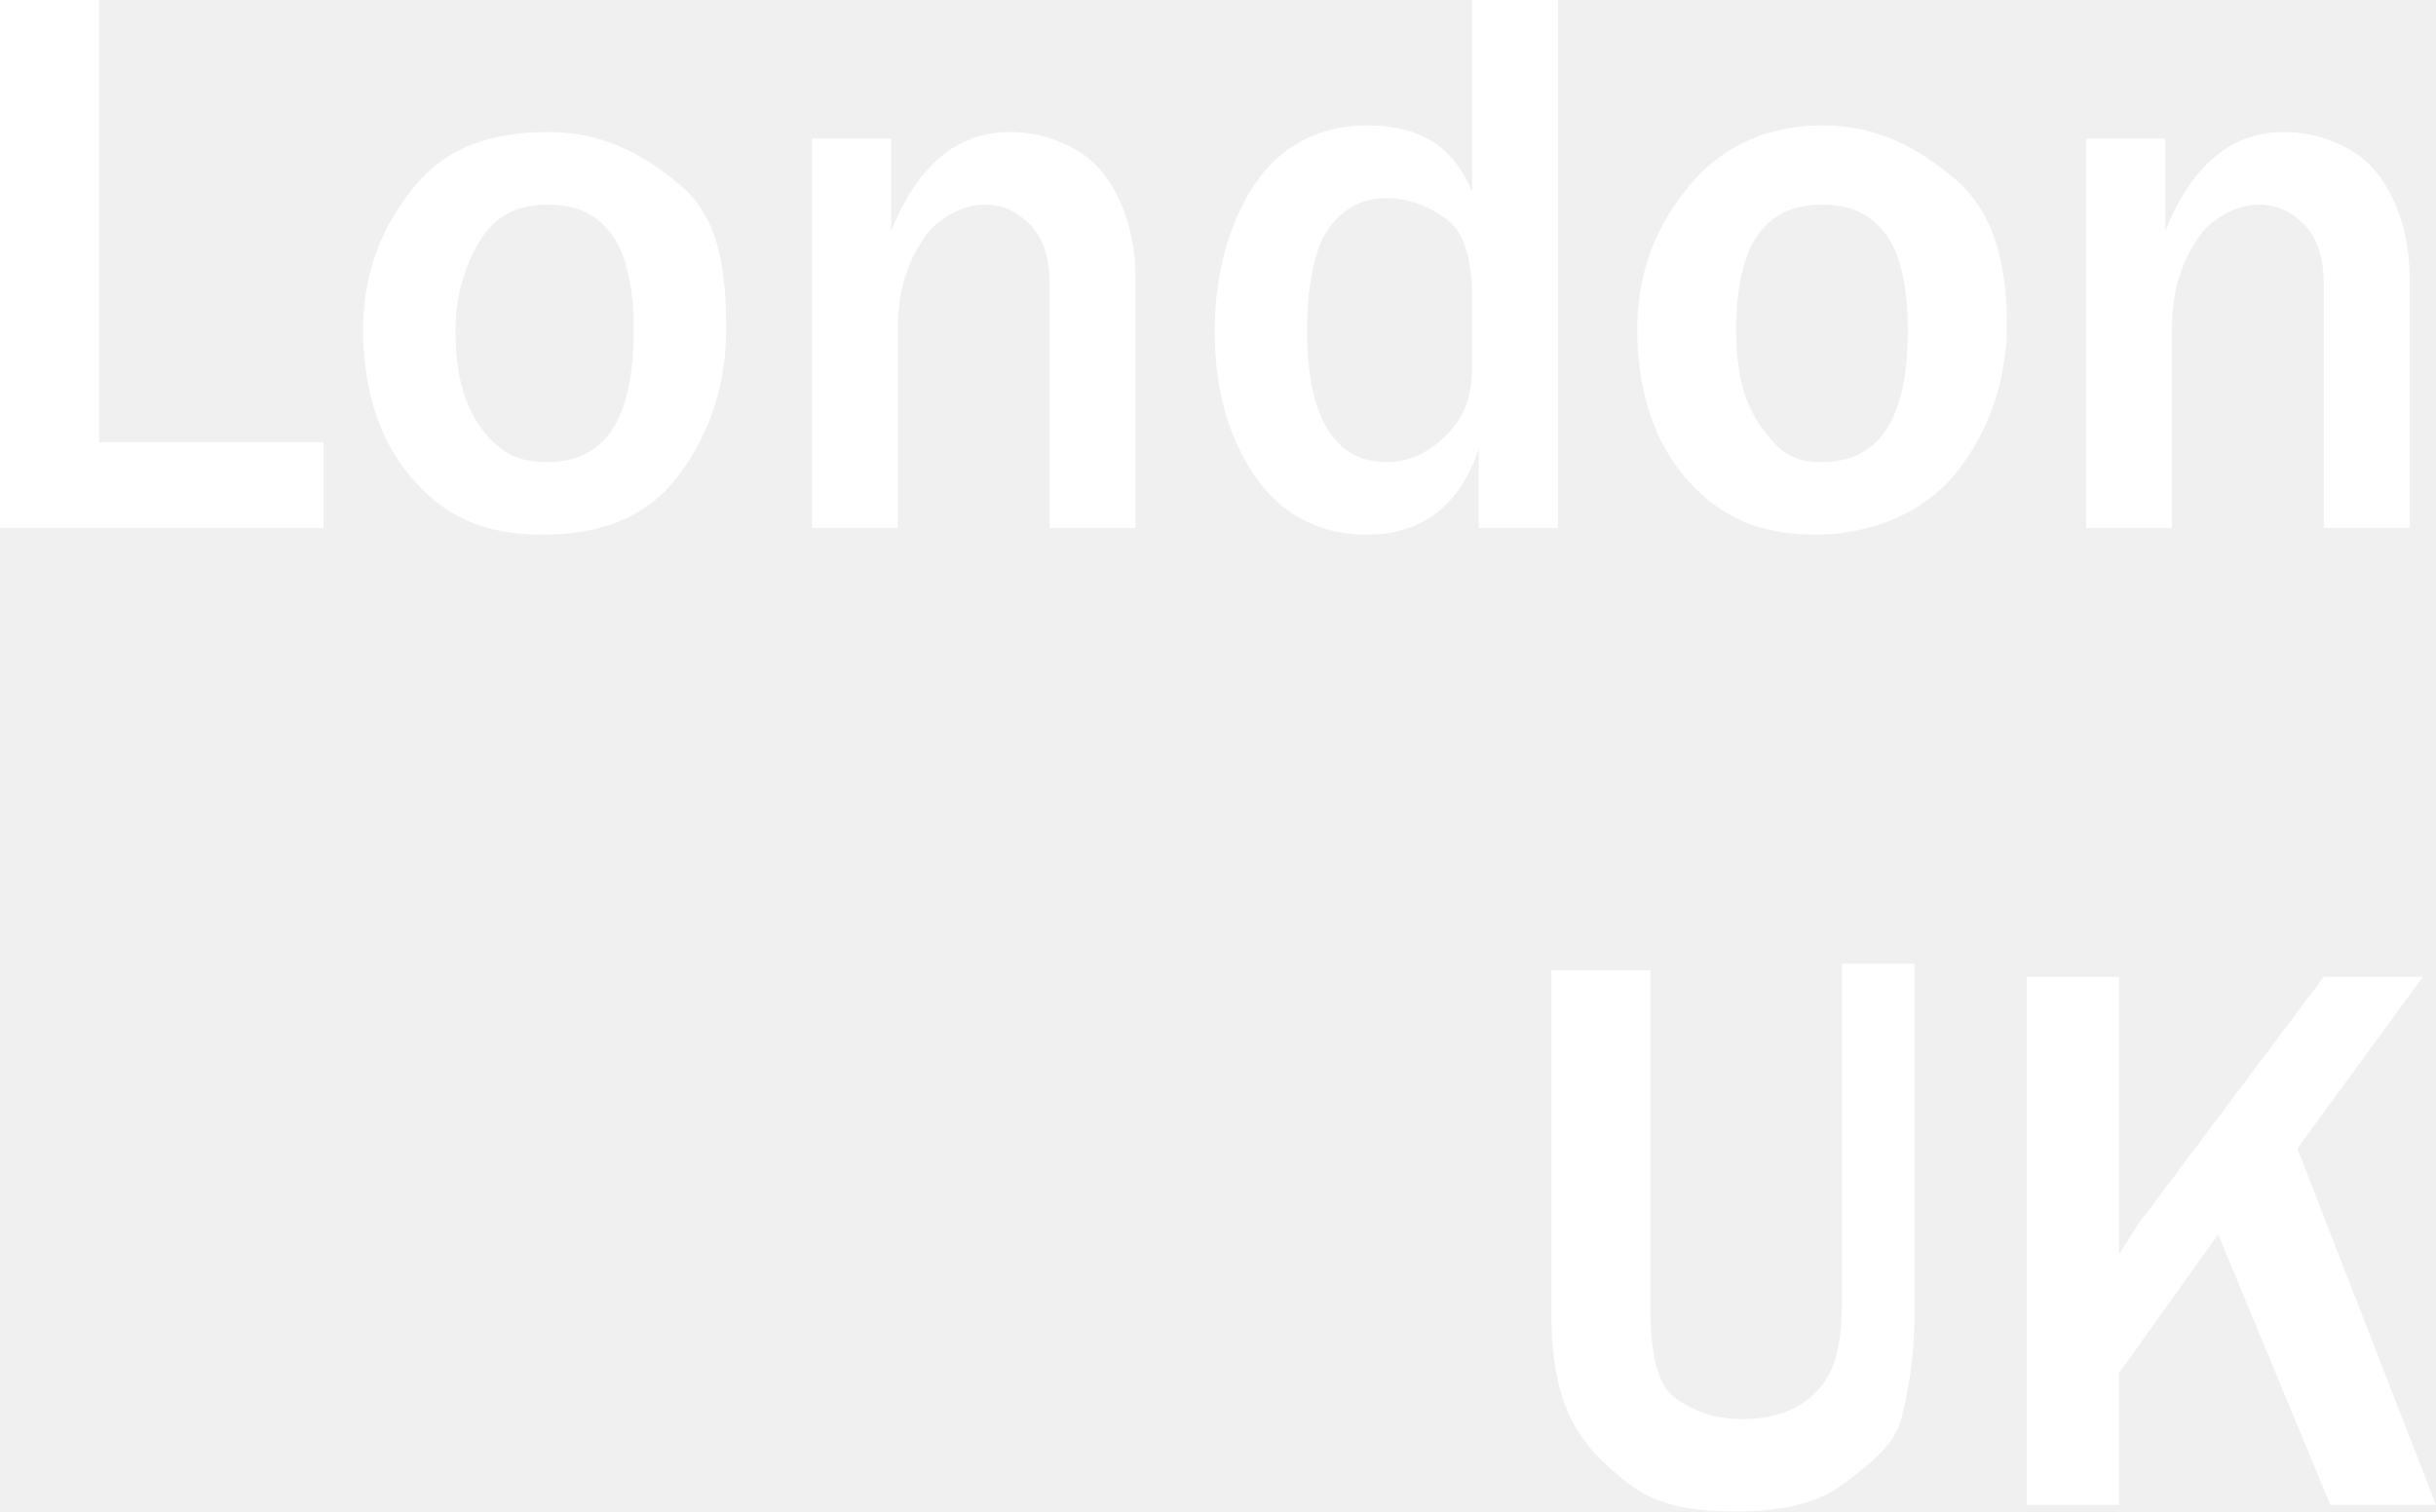
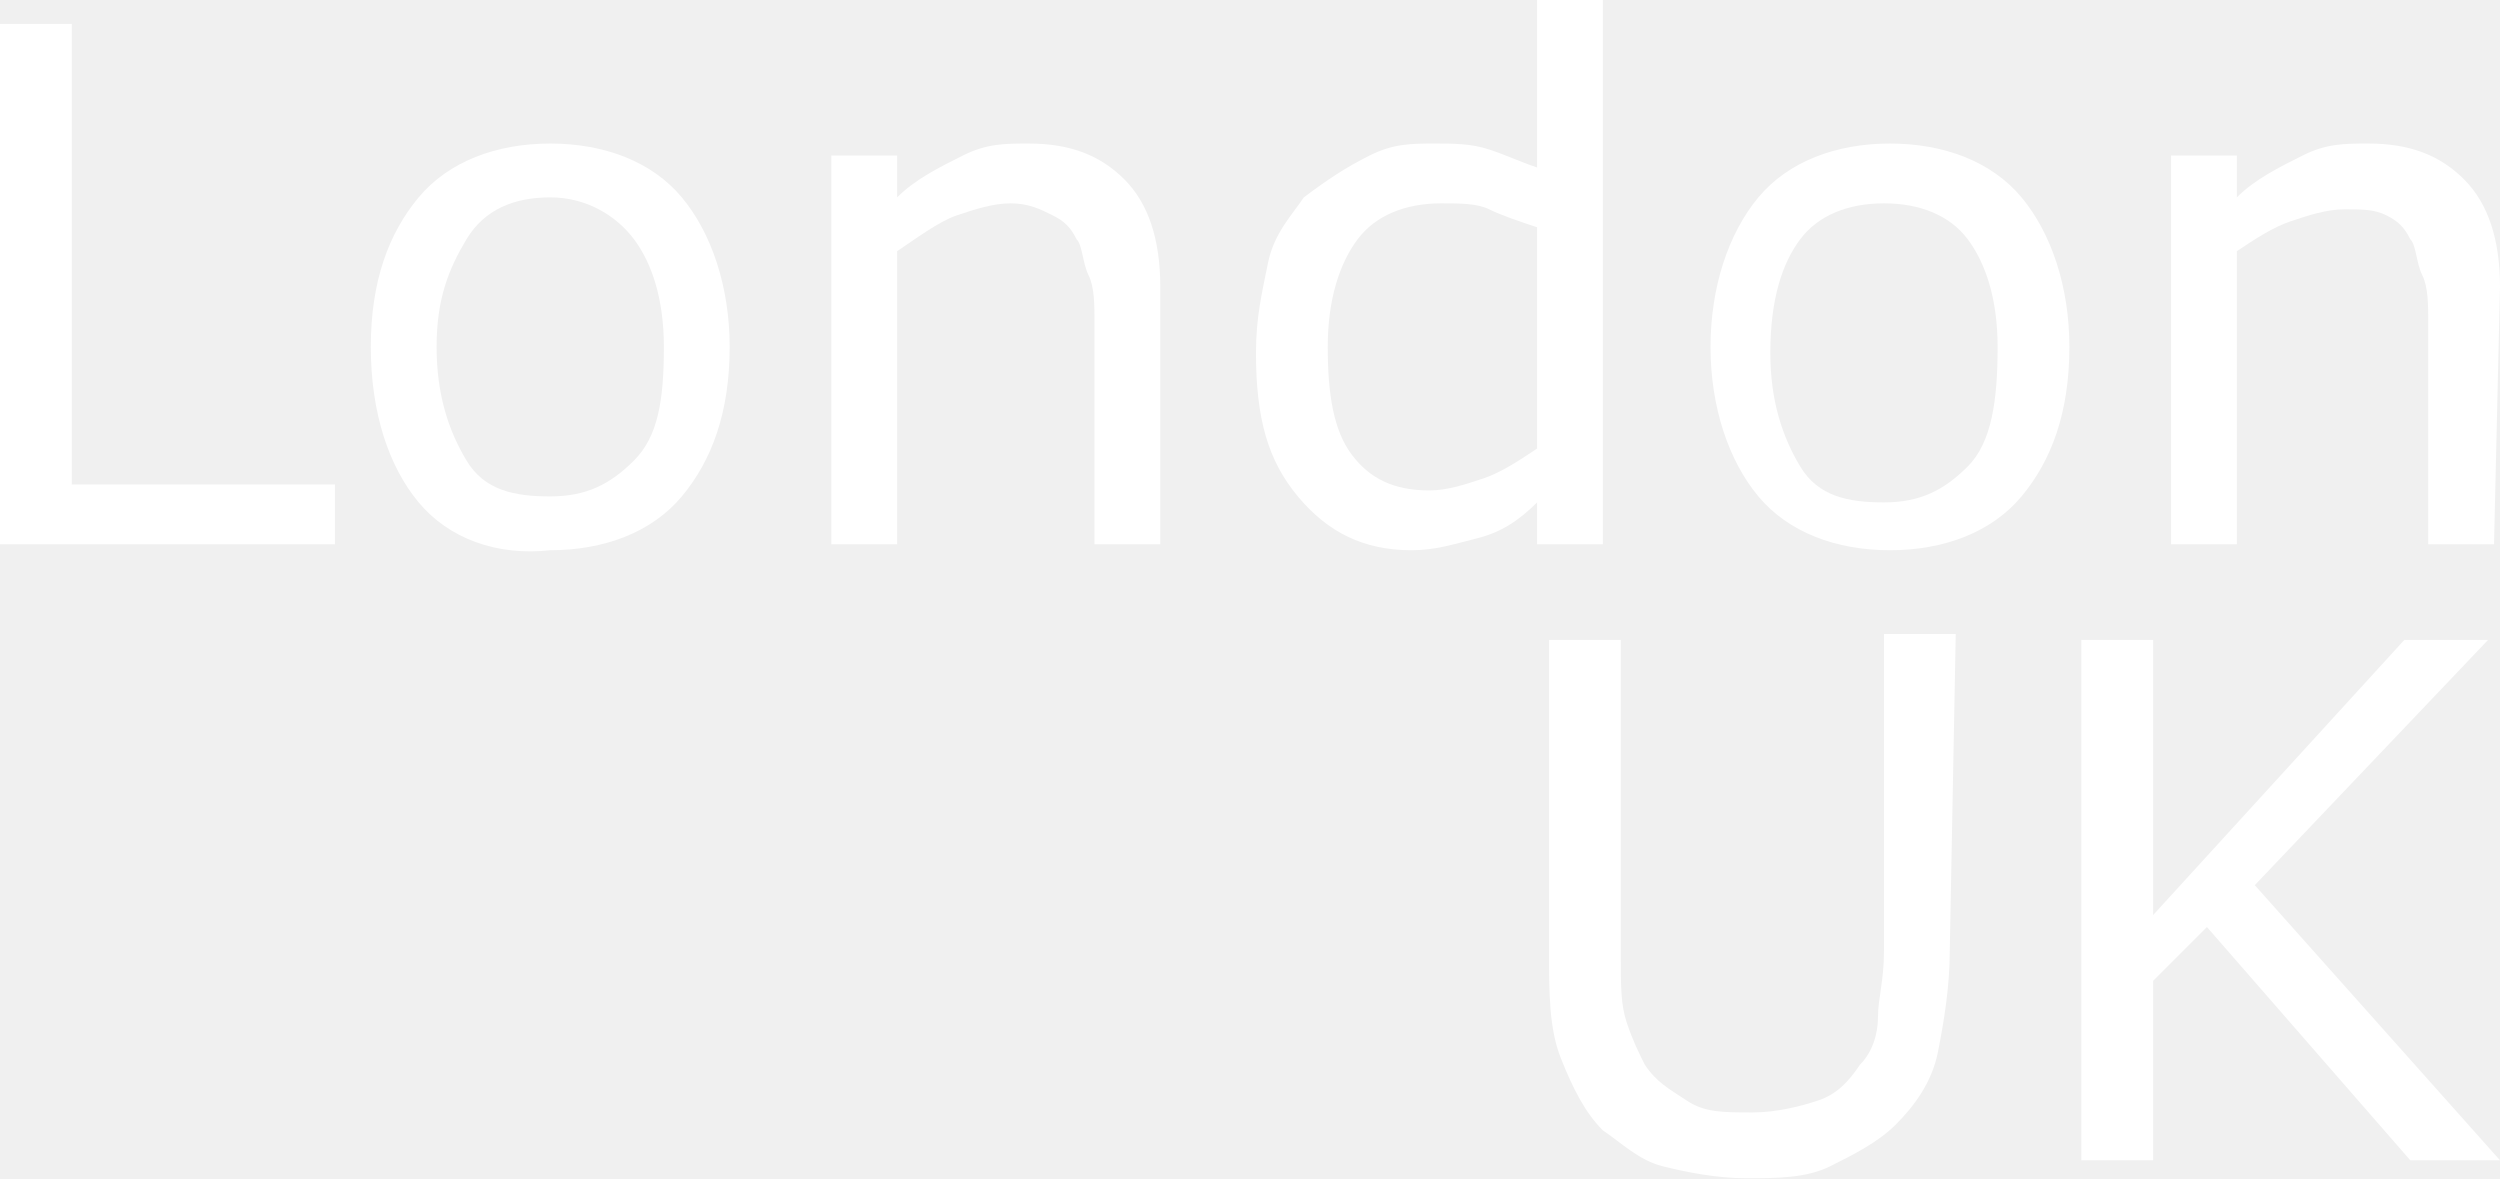
- <svg xmlns="http://www.w3.org/2000/svg" version="1.1" id="Layer_1" x="0px" y="0px" viewBox="0 0 36.9 22.9" style="enable-background:new 0 0 36.9 22.9;" xml:space="preserve">
+ <svg xmlns="http://www.w3.org/2000/svg" version="1.1" id="Layer_1" x="0px" y="0px" viewBox="0 0 41.8 19.7" style="enable-background:new 0 0 41.8 19.7;" xml:space="preserve">
  <style type="text/css">
	.st0{fill:#FFFFFF;}
</style>
-   <path class="st0" d="M4.9,8H0V0h1.5v6.7h3.4V8z" />
-   <path class="st0" d="M8.2,8.1c-0.9,0-1.5-0.3-2-0.9S5.5,5.8,5.5,5c0-0.9,0.3-1.6,0.8-2.2S7.5,2,8.3,2c0.8,0,1.4,0.3,2,0.8  S11,4.1,11,5c0,0.9-0.3,1.7-0.8,2.3S9,8.1,8.2,8.1z M8.3,7c0.9,0,1.3-0.7,1.3-2c0-0.6-0.1-1.1-0.3-1.4s-0.5-0.5-1-0.5  c-0.5,0-0.8,0.2-1,0.5S6.9,4.4,6.9,5c0,0.6,0.1,1.1,0.4,1.5S7.9,7,8.3,7z" />
-   <path class="st0" d="M17.2,8h-1.3V4.3c0-0.4-0.1-0.7-0.3-0.9s-0.4-0.3-0.7-0.3c-0.3,0-0.7,0.2-0.9,0.5S13.6,4.3,13.6,5v3h-1.3V2.1  h1.2v1.4c0.4-1,1-1.5,1.8-1.5c0.5,0,1,0.2,1.3,0.5s0.6,0.9,0.6,1.7V8z" />
-   <path class="st0" d="M23.6,8h-1.2V6.8c-0.3,0.9-0.9,1.3-1.7,1.3c-0.7,0-1.3-0.3-1.7-0.9S18.4,5.9,18.4,5c0-0.8,0.2-1.6,0.6-2.2  s1-0.9,1.7-0.9c0.8,0,1.3,0.3,1.6,1V0h1.3V8z M22.3,4.5c0-0.5-0.1-0.9-0.3-1.1S21.4,3,21,3c-0.4,0-0.7,0.2-0.9,0.5S19.8,4.4,19.8,5  c0,1.3,0.4,2,1.2,2c0.3,0,0.6-0.1,0.9-0.4s0.4-0.6,0.4-1.1V4.5z" />
-   <path class="st0" d="M27.5,8.1c-0.9,0-1.5-0.3-2-0.9S24.8,5.8,24.8,5c0-0.9,0.3-1.6,0.8-2.2s1.2-0.9,2-0.9c0.8,0,1.4,0.3,2,0.8  s0.8,1.3,0.8,2.2c0,0.9-0.3,1.7-0.8,2.3S28.3,8.1,27.5,8.1z M27.6,7c0.9,0,1.3-0.7,1.3-2c0-0.6-0.1-1.1-0.3-1.4s-0.5-0.5-1-0.5  c-0.5,0-0.8,0.2-1,0.5S26.3,4.4,26.3,5c0,0.6,0.1,1.1,0.4,1.5S27.2,7,27.6,7z" />
-   <path class="st0" d="M36.5,8h-1.3V4.3c0-0.4-0.1-0.7-0.3-0.9s-0.4-0.3-0.7-0.3c-0.3,0-0.7,0.2-0.9,0.5S32.9,4.3,32.9,5v3h-1.3V2.1  h1.2v1.4c0.4-1,1-1.5,1.8-1.5c0.5,0,1,0.2,1.3,0.5s0.6,0.9,0.6,1.7V8z" />
-   <path class="st0" d="M29,14.8v5.1c0,0.7-0.1,1.2-0.2,1.6s-0.5,0.7-0.9,1s-1,0.4-1.6,0.4c-0.7,0-1.2-0.1-1.6-0.4s-0.7-0.6-0.9-1  s-0.3-0.9-0.3-1.6v-5.2h1.5v5.1c0,0.7,0.1,1.2,0.4,1.4s0.6,0.3,1,0.3c0.4,0,0.8-0.1,1.1-0.4s0.4-0.7,0.4-1.4v-5.1H29z" />
-   <path class="st0" d="M36.9,22.8h-1.6l-1.7-4.1l-1.5,2.1v2h-1.4v-8h1.4V19c0.2-0.3,0.3-0.5,0.4-0.6l2.7-3.6h1.5l-1.9,2.6L36.9,22.8z" />
+   <g>
+     <path class="st0" d="M71.4-75h-5.5v-8.7h1.2v7.7h4.4L71.4-75L71.4-75z" />
+     <path class="st0" d="M78.1-78.3c0,1.1-0.3,1.9-0.8,2.5s-1.3,1-2.3,1c-0.9,0-1.7-0.3-2.2-0.9S72-77.2,72-78.3s0.3-1.9,0.8-2.5   s1.3-0.9,2.2-0.9c0.9,0,1.7,0.3,2.2,0.9S78.1-79.3,78.1-78.3z M76.9-78.3c0-0.8-0.2-1.5-0.5-1.9s-0.8-0.6-1.4-0.6s-1.1,0.2-1.4,0.6   s-0.5,1-0.5,1.9c0,0.8,0.2,1.4,0.5,1.9s0.8,0.6,1.4,0.6s1-0.2,1.4-0.6S76.9-77.4,76.9-78.3z" />
+     <path class="st0" d="M85.2-75h-1.1v-3.7c0-0.3,0-0.6-0.1-0.8s0-0.5-0.1-0.7s-0.2-0.3-0.4-0.4s-0.4-0.1-0.7-0.1   c-0.3,0-0.6,0.1-0.9,0.2s-0.6,0.3-0.9,0.6v4.9h-1.1v-6.5H81v0.7c0.3-0.3,0.7-0.5,1.1-0.7s0.7-0.2,1.1-0.2c0.7,0,1.2,0.2,1.6,0.6   s0.6,1,0.6,1.8v4.3H85.2z" />
+     <path class="st0" d="M92.7-75h-1.1v-0.7c-0.3,0.3-0.6,0.5-1,0.6s-0.7,0.2-1.1,0.2c-0.8,0-1.4-0.3-1.9-0.9s-0.7-1.4-0.7-2.5   c0-0.6,0.1-1,0.2-1.5s0.4-0.8,0.6-1.1c0.3-0.3,0.6-0.5,0.9-0.7s0.7-0.2,1.1-0.2c0.3,0,0.6,0,0.9,0.1s0.5,0.2,0.8,0.3v-2.8h1.1v9.2   H92.7z M91.6-76.6v-3.8c-0.3-0.1-0.6-0.2-0.8-0.3s-0.5-0.1-0.8-0.1c-0.6,0-1.1,0.2-1.4,0.6S88-79,88-78.3c0,0.8,0.1,1.4,0.4,1.8   s0.7,0.6,1.3,0.6c0.3,0,0.6-0.1,0.9-0.2S91.3-76.4,91.6-76.6z" />
+     <path class="st0" d="M100.4-78.3c0,1.1-0.3,1.9-0.8,2.5s-1.3,0.9-2.2,0.9c-0.9,0-1.7-0.3-2.2-0.9s-0.8-1.5-0.8-2.5s0.3-1.9,0.8-2.5   s1.3-0.9,2.2-0.9c0.9,0,1.7,0.3,2.2,0.9S100.4-79.3,100.4-78.3z M99.3-78.3c0-0.8-0.2-1.5-0.5-1.9s-0.8-0.6-1.4-0.6   s-1.1,0.2-1.4,0.6s-0.5,1-0.5,1.9c0,0.8,0.2,1.4,0.5,1.9s0.8,0.6,1.4,0.6s1-0.2,1.4-0.6S99.3-77.4,99.3-78.3z" />
+     <path class="st0" d="M107.6-75h-1.1v-3.7c0-0.3,0-0.6-0.1-0.8s-0.1-0.5-0.2-0.6c-0.1-0.2-0.2-0.3-0.4-0.4s-0.4-0.1-0.7-0.1   c-0.3,0-0.6,0.1-0.9,0.2s-0.6,0.3-0.9,0.6v4.9h-1.1v-6.5h1.1v0.7c0.3-0.3,0.7-0.5,1.1-0.7s0.7-0.2,1.1-0.2c0.7,0,1.2,0.2,1.6,0.6   s0.6,1,0.6,1.8L107.6-75L107.6-75z" />
+     <path class="st0" d="M112-76.7l-1.7,3.8h-0.9l1-3.8H112z" />
+     <path class="st0" d="M120.7-78.5c0,0.6-0.1,1.2-0.2,1.7s-0.4,0.9-0.7,1.2c-0.3,0.3-0.7,0.5-1.1,0.7s-0.9,0.2-1.4,0.2   s-1-0.1-1.4-0.2s-0.7-0.4-1-0.6c-0.3-0.3-0.5-0.7-0.7-1.2s-0.2-1-0.2-1.7v-5.2h1.2v5.3c0,0.5,0,0.8,0.1,1.1s0.2,0.5,0.3,0.7   c0.2,0.3,0.4,0.4,0.7,0.6s0.6,0.2,1.1,0.2c0.4,0,0.8-0.1,1.1-0.2s0.5-0.3,0.7-0.6c0.2-0.2,0.3-0.5,0.3-0.8s0.1-0.6,0.1-1.1v-5.3   h1.2L120.7-78.5L120.7-78.5z" />
+     <path class="st0" d="M130-75h-1.5l-3.5-3.9l-0.9,0.9v3H123v-8.7h1.2v4.6l4.2-4.6h1.4l-3.9,4.1L130-75z" />
+   </g>
+   <path class="st0" d="M5.5,9.1H0V0.4h1.2v7.7h4.4v1H5.5z" />
+   <path class="st0" d="M12.2,5.8c0,1.1-0.3,1.9-0.8,2.5s-1.3,0.9-2.2,0.9C8.3,9.3,7.5,9,7,8.4S6.2,6.9,6.2,5.8S6.5,3.9,7,3.3  s1.3-0.9,2.2-0.9s1.7,0.3,2.2,0.9S12.2,4.8,12.2,5.8z M11.1,5.8c0-0.8-0.2-1.4-0.5-1.8S9.8,3.3,9.2,3.3C8.6,3.3,8.1,3.5,7.8,4  C7.5,4.5,7.3,5,7.3,5.8s0.2,1.4,0.5,1.9s0.8,0.6,1.4,0.6s1-0.2,1.4-0.6S11.1,6.7,11.1,5.8z" />
+   <path class="st0" d="M19.4,9.1h-1.1V5.4c0-0.3,0-0.6-0.1-0.8S18.1,4.1,18,4c-0.1-0.2-0.2-0.3-0.4-0.4s-0.4-0.2-0.7-0.2  S16.3,3.5,16,3.6S15.3,4,15,4.2v4.9h-1.1V2.6H15v0.7c0.3-0.3,0.7-0.5,1.1-0.7c0.4-0.2,0.7-0.2,1.1-0.2c0.7,0,1.2,0.2,1.6,0.6  s0.6,1,0.6,1.8C19.4,4.8,19.4,9.1,19.4,9.1z" />
+   <path class="st0" d="M26.8,9.1h-1.1V8.4c-0.3,0.3-0.6,0.5-1,0.6S24,9.2,23.6,9.2c-0.8,0-1.4-0.3-1.9-0.9S21,7,21,5.9  c0-0.6,0.1-1,0.2-1.5s0.4-0.8,0.6-1.1c0.4-0.3,0.7-0.5,1.1-0.7s0.7-0.2,1.1-0.2c0.3,0,0.6,0,0.9,0.1s0.5,0.2,0.8,0.3V0h1.1V9.1z   M25.7,7.5V3.8c-0.3-0.1-0.6-0.2-0.8-0.3s-0.5-0.1-0.8-0.1c-0.6,0-1.1,0.2-1.4,0.6s-0.5,1-0.5,1.8s0.1,1.4,0.4,1.8  c0.3,0.4,0.7,0.6,1.3,0.6c0.3,0,0.6-0.1,0.9-0.2S25.4,7.7,25.7,7.5z" />
+   <path class="st0" d="M34.6,5.8c0,1.1-0.3,1.9-0.8,2.5s-1.3,0.9-2.2,0.9c-0.9,0-1.7-0.3-2.2-0.9s-0.8-1.5-0.8-2.5s0.3-1.9,0.8-2.5  s1.3-0.9,2.2-0.9c0.9,0,1.7,0.3,2.2,0.9S34.6,4.8,34.6,5.8z M33.4,5.8c0-0.8-0.2-1.4-0.5-1.8s-0.8-0.6-1.4-0.6  c-0.6,0-1.1,0.2-1.4,0.6s-0.5,1-0.5,1.9c0,0.8,0.2,1.4,0.5,1.9s0.8,0.6,1.4,0.6c0.6,0,1-0.2,1.4-0.6S33.4,6.7,33.4,5.8z" />
+   <path class="st0" d="M41.7,9.1h-1.1V5.4c0-0.3,0-0.6-0.1-0.8S40.4,4.1,40.3,4c-0.1-0.2-0.2-0.3-0.4-0.4s-0.4-0.1-0.7-0.1  s-0.6,0.1-0.9,0.2S37.7,4,37.4,4.2v4.9h-1.1V2.6h1.1v0.7c0.3-0.3,0.7-0.5,1.1-0.7s0.7-0.2,1.1-0.2c0.7,0,1.2,0.2,1.6,0.6  s0.6,1,0.6,1.8L41.7,9.1L41.7,9.1z" />
+   <path class="st0" d="M32.6,15.9c0,0.6-0.1,1.2-0.2,1.7c-0.1,0.5-0.4,0.9-0.7,1.2c-0.3,0.3-0.7,0.5-1.1,0.7c-0.4,0.2-0.9,0.2-1.4,0.2  s-1-0.1-1.4-0.2s-0.7-0.4-1-0.6c-0.3-0.3-0.5-0.7-0.7-1.2c-0.2-0.5-0.2-1.1-0.2-1.8v-5.2h1.2V16c0,0.5,0,0.8,0.1,1.1  s0.2,0.5,0.3,0.7c0.2,0.3,0.4,0.4,0.7,0.6s0.6,0.2,1.1,0.2c0.4,0,0.8-0.1,1.1-0.2c0.3-0.1,0.5-0.3,0.7-0.6c0.2-0.2,0.3-0.5,0.3-0.8  s0.1-0.6,0.1-1.1v-5.3h1.2L32.6,15.9L32.6,15.9z" />
+   <path class="st0" d="M41.8,19.4h-1.5l-3.4-3.9L36,16.4v3h-1.2v-8.7H36v4.6l4.2-4.6h1.4l-3.9,4.1L41.8,19.4z" />
</svg>
